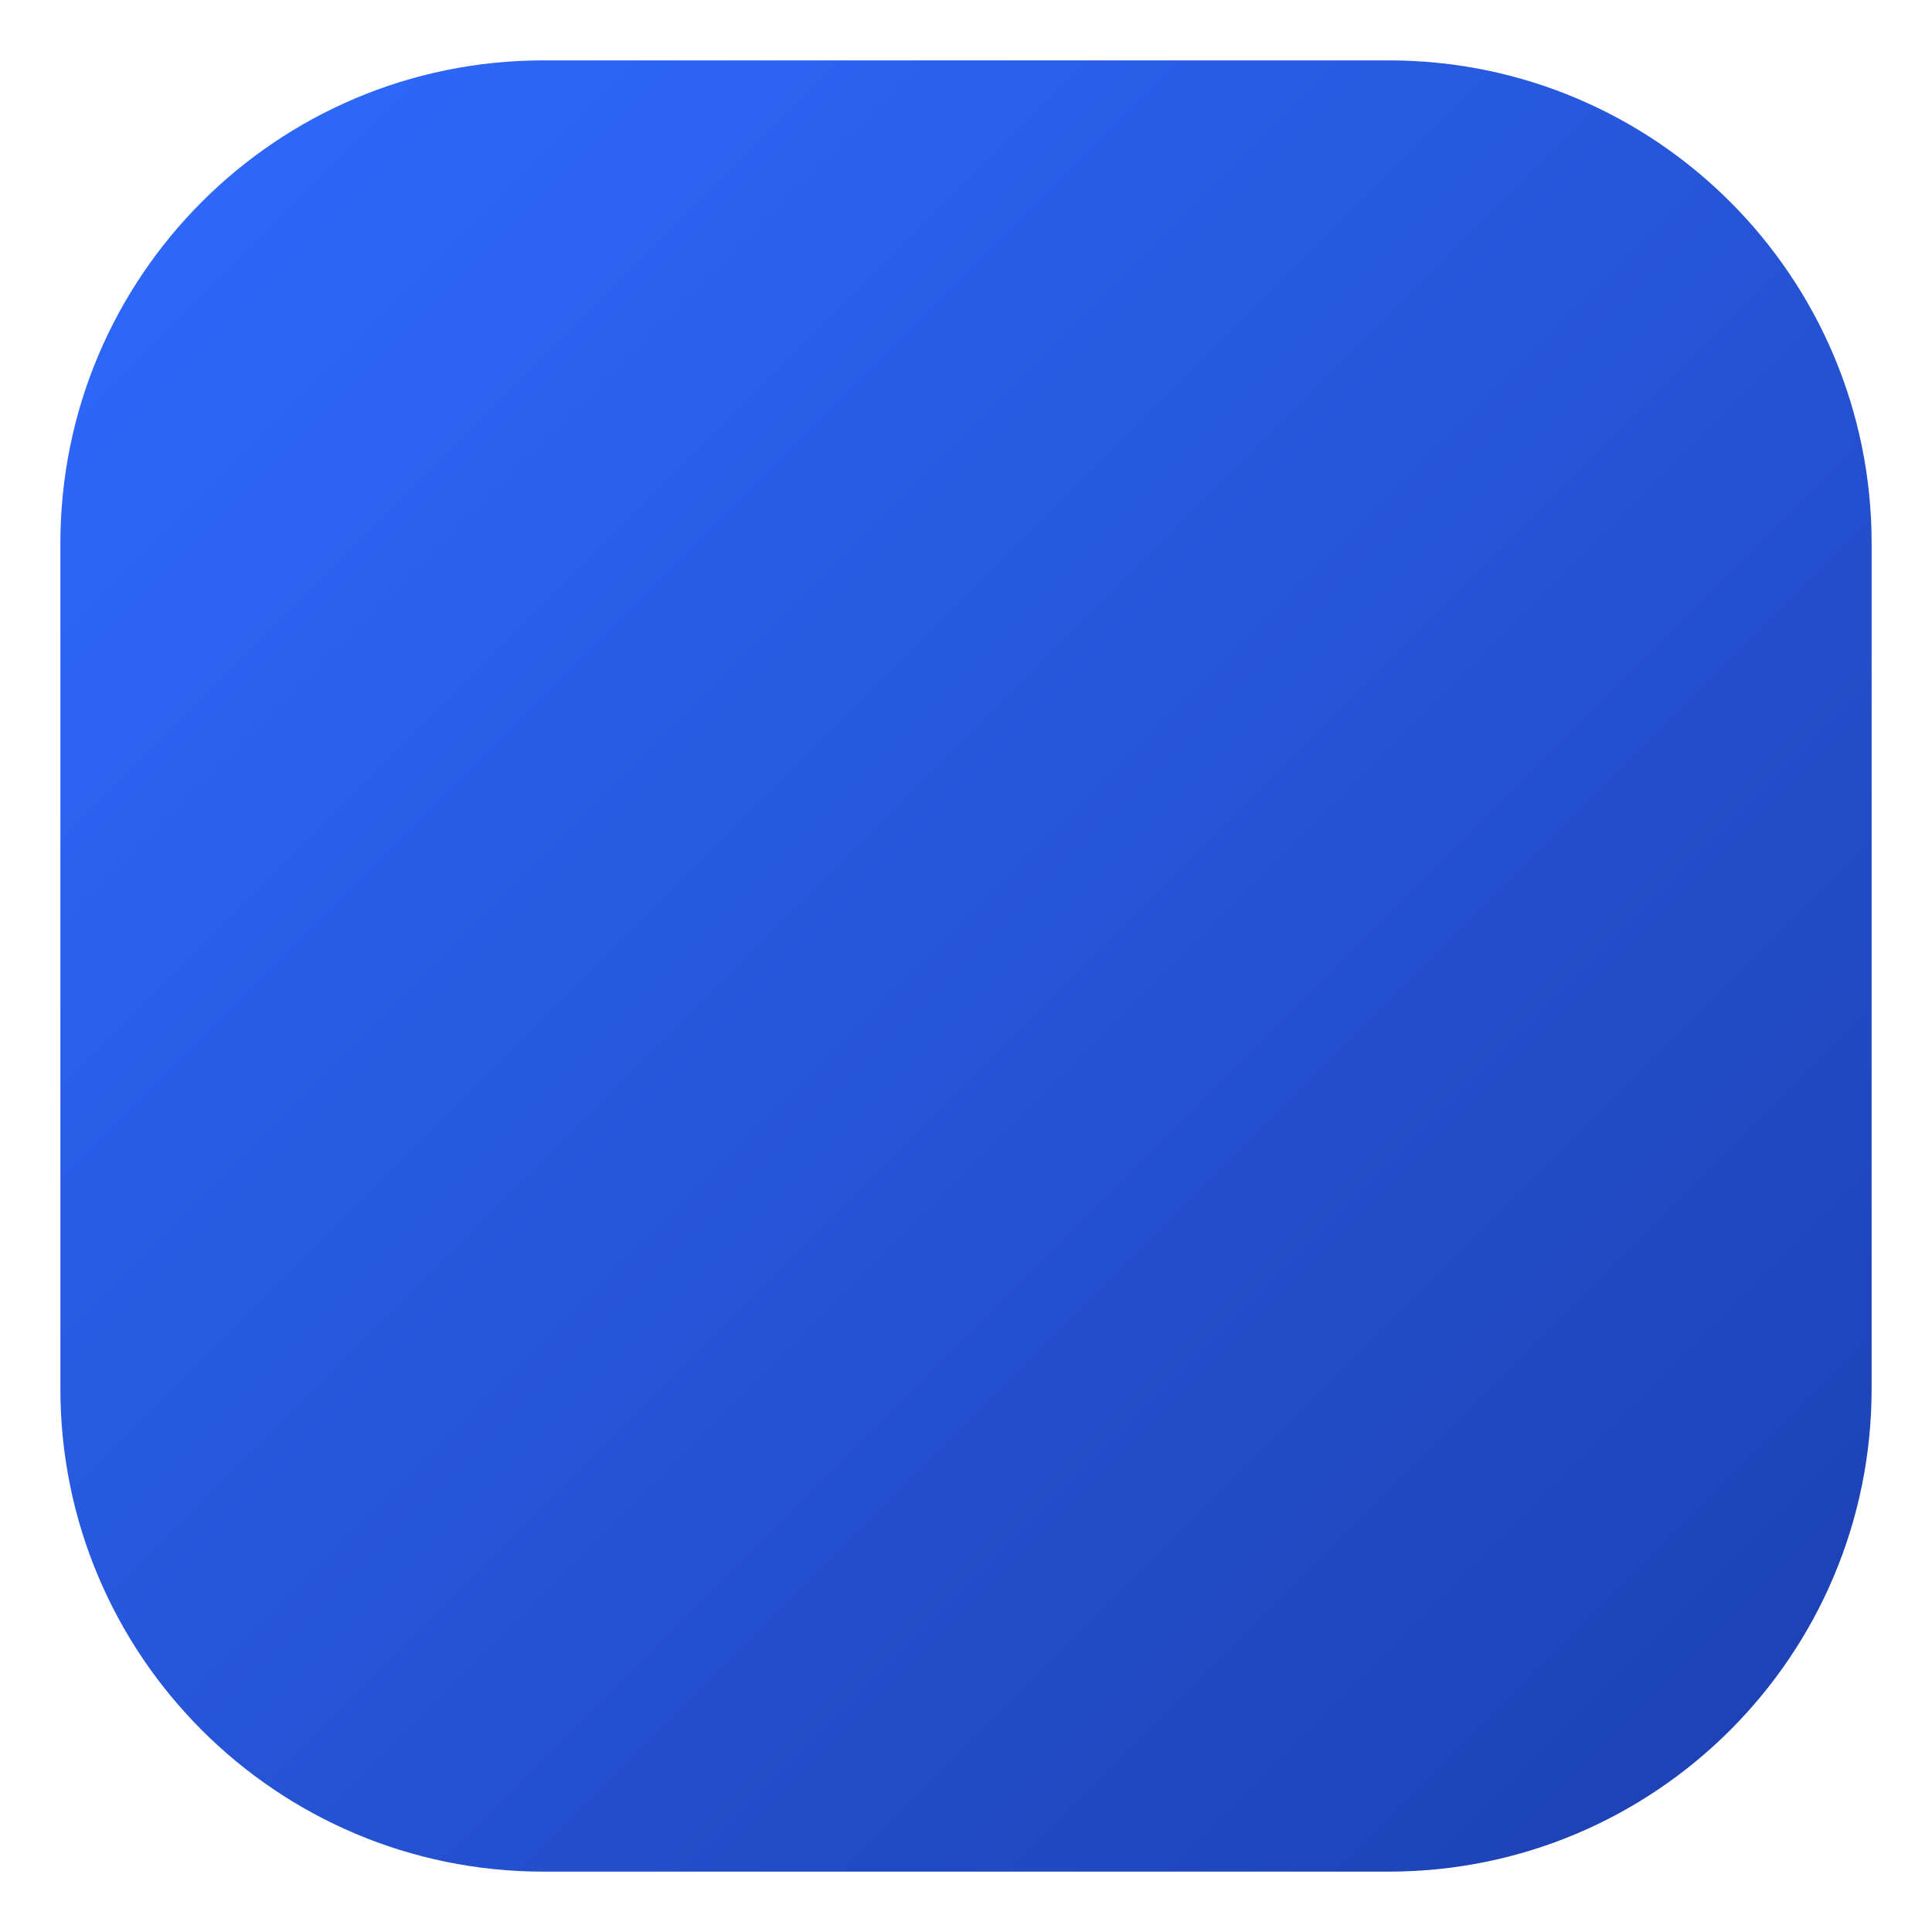
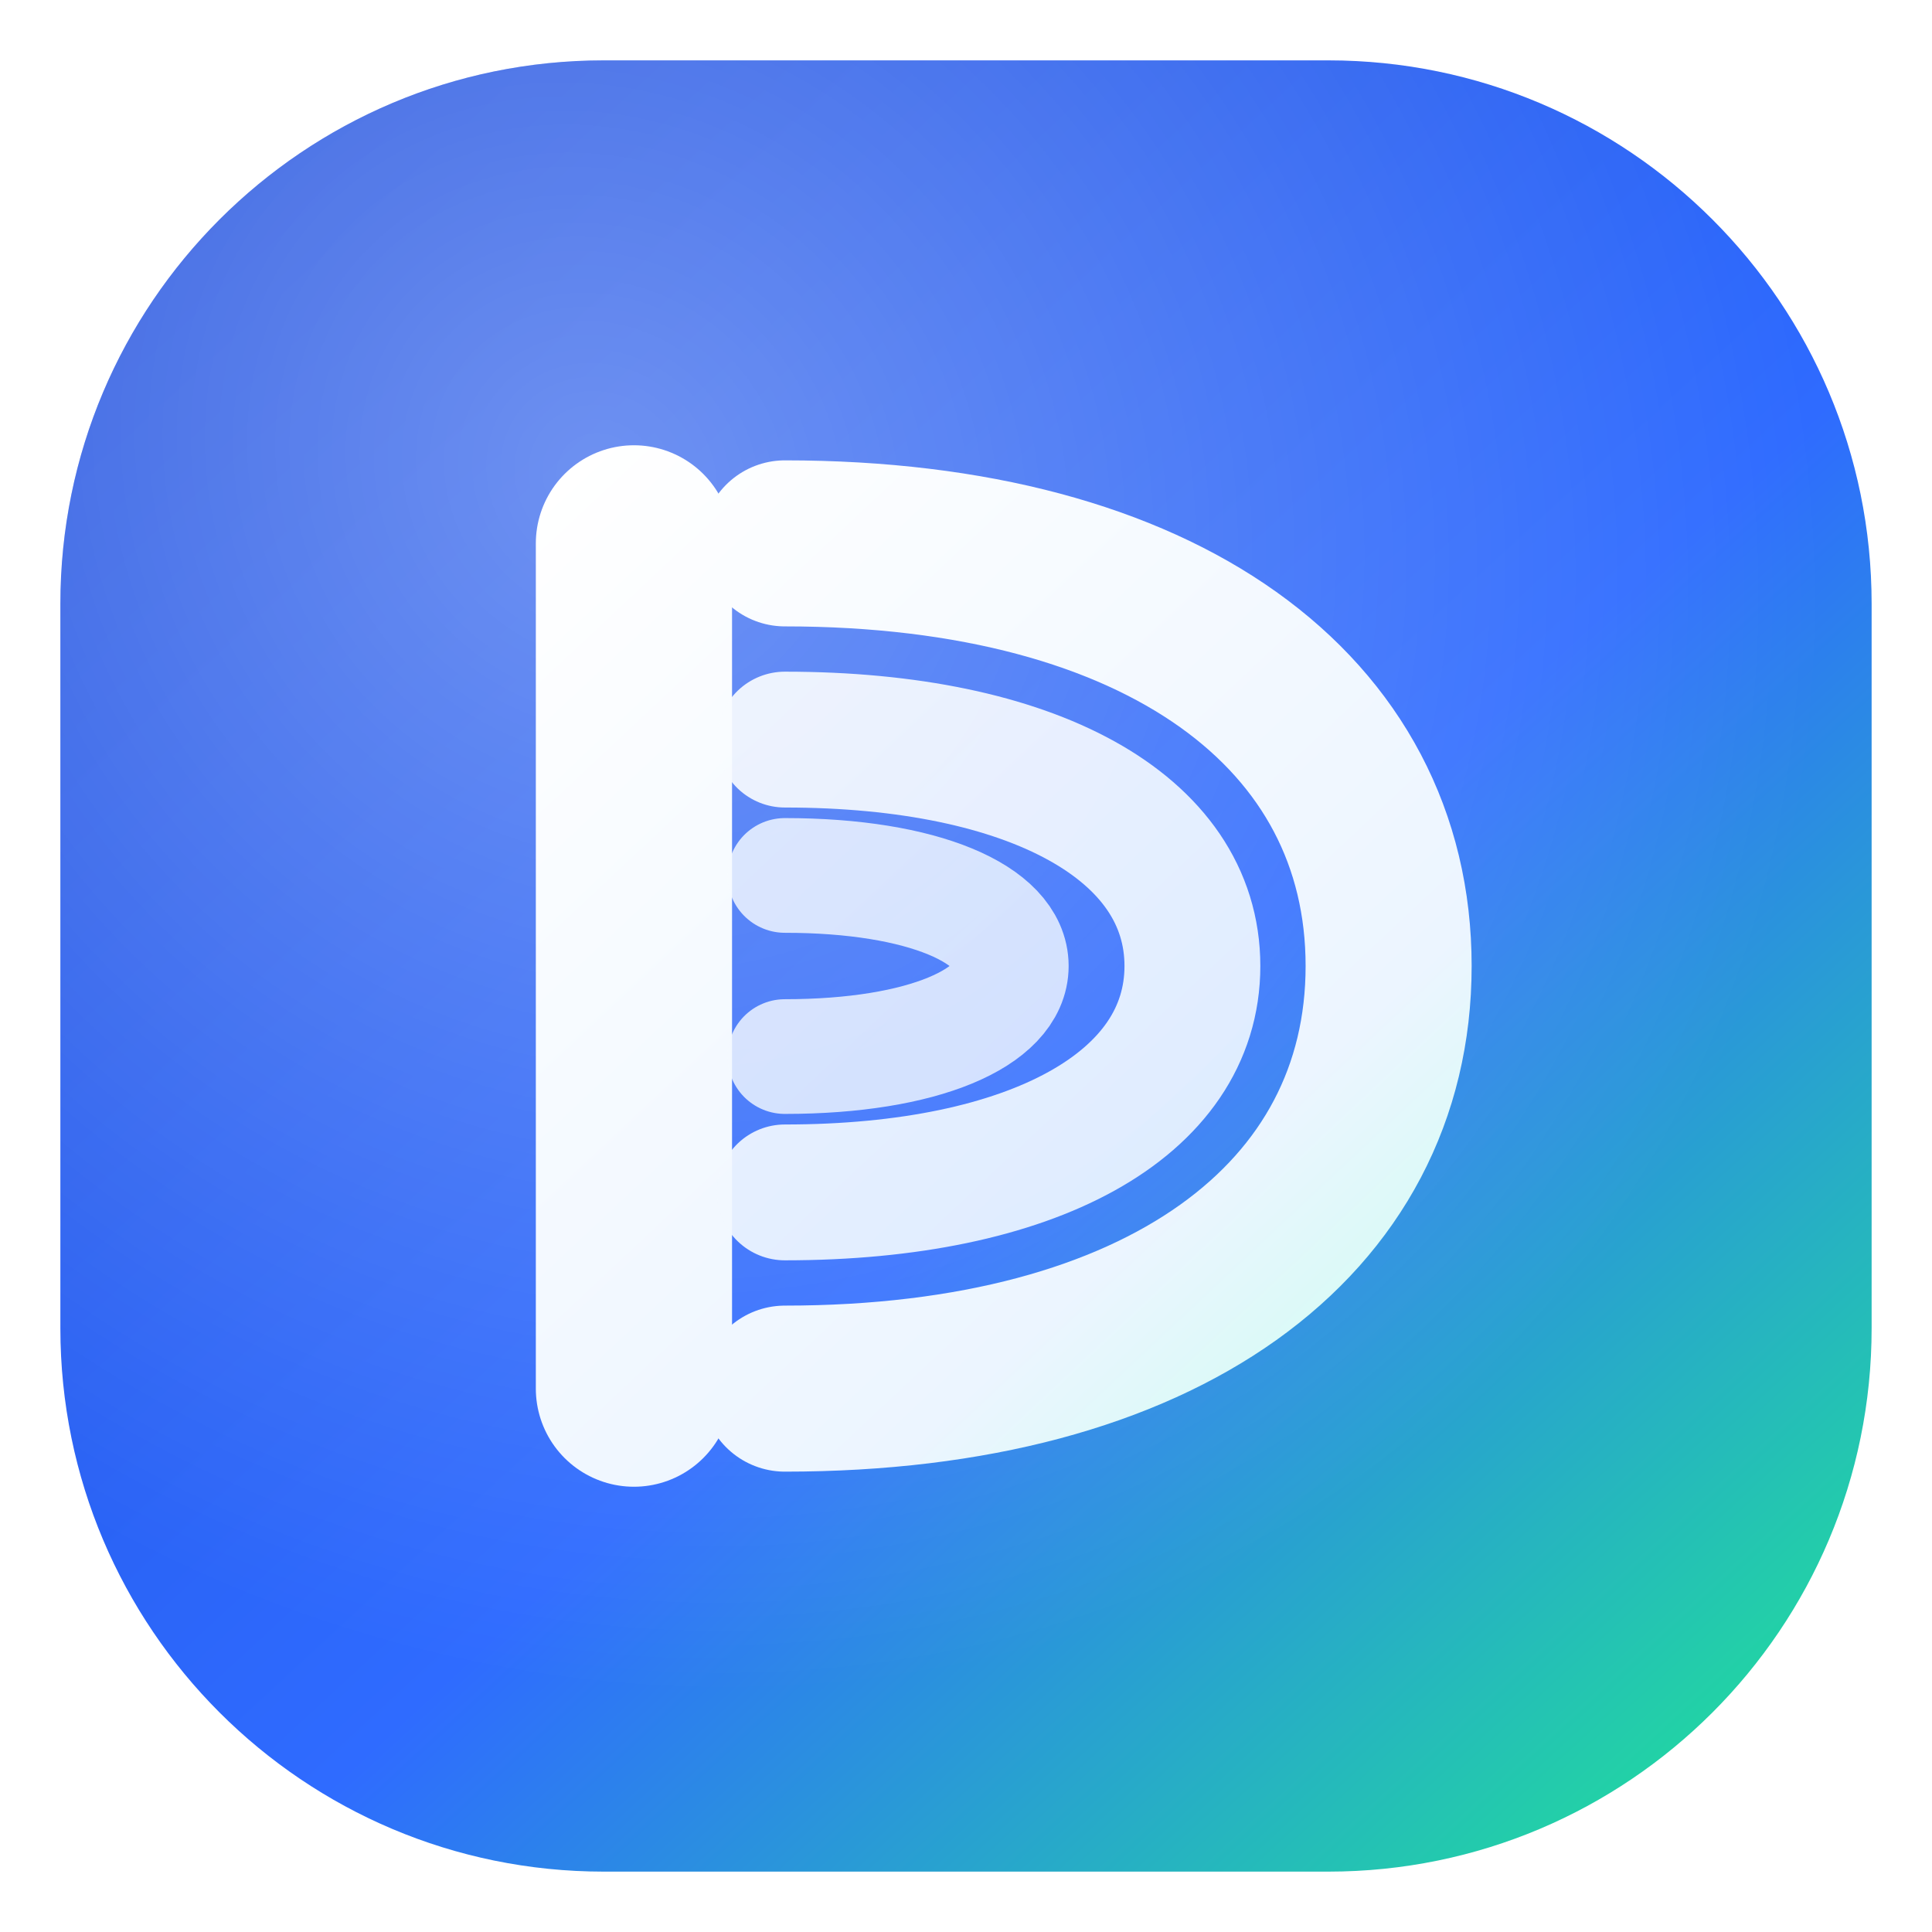
<svg xmlns="http://www.w3.org/2000/svg" viewBox="0 0 64 64" role="img" aria-label="Decibel">
  <defs>
-     <linearGradient id="dbg" x1="0" y1="0" x2="1" y2="1">
-       <stop offset="0" stop-color="#2f6bff" />
-       <stop offset="1" stop-color="#1c3fb0" />
-     </linearGradient>
-     <linearGradient id="dwave" x1="0" y1="0" x2="1" y2="0">
-       <stop offset="0" stop-color="#ffffff" />
+     <linearGradient id="dbg" x1="8" y1="6" x2="56" y2="58" gradientUnits="userSpaceOnUse">
+       <stop offset="0" stop-color="#1e4fdf" />
+       <stop offset=".58" stop-color="#2f6bff" />
      <stop offset="1" stop-color="#22d3a5" />
    </linearGradient>
+     <radialGradient id="dsheen" cx="0" cy="0" r="1" gradientTransform="translate(20 16) rotate(43) scale(42 38)" gradientUnits="userSpaceOnUse">
+       <stop offset="0" stop-color="#ffffff" stop-opacity=".34" />
+       <stop offset="1" stop-color="#ffffff" stop-opacity="0" />
+     </radialGradient>
+     <linearGradient id="dmark" x1="18" y1="16" x2="48" y2="48" gradientUnits="userSpaceOnUse">
+       <stop offset="0" stop-color="#ffffff" />
+       <stop offset=".72" stop-color="#ecf5ff" />
+       <stop offset="1" stop-color="#c9ffef" />
+     </linearGradient>
  </defs>
-   <rect x="2" y="2" width="60" height="60" rx="16" fill="url(#dbg)" />
-   <g stroke="url(#dwave)" stroke-width="3.4" stroke-linecap="round" fill="none">
-     <line x1="14" y1="32" x2="14" y2="32" />
-     <line x1="22" y1="24" x2="22" y2="40" />
-     <line x1="30" y1="18" x2="30" y2="46" />
-     <line x1="38" y1="14" x2="38" y2="50" />
-     <line x1="46" y1="22" x2="46" y2="42" />
-     <line x1="54" y1="28" x2="54" y2="36" />
+   <rect x="2" y="2" width="60" height="60" rx="18" fill="url(#dbg)" />
+   <rect x="2" y="2" width="60" height="60" rx="18" fill="url(#dsheen)" />
+   <g fill="none" stroke="url(#dmark)" stroke-linecap="round" stroke-linejoin="round">
+     <path d="M21 18v28" stroke-width="6.5" />
+     <path d="M26 18C38.5 18 46 23.6 46 32S38.5 46 26 46" stroke-width="5.5" />
+     <path d="M26 24.5C34.2 24.5 39.5 27.4 39.5 32S34.2 39.5 26 39.5" stroke-width="4.5" opacity=".92" />
+     <path d="M26 29C30.6 29 33.5 30.3 33.5 32S30.6 35 26 35" stroke-width="3.8" opacity=".82" />
  </g>
</svg>
